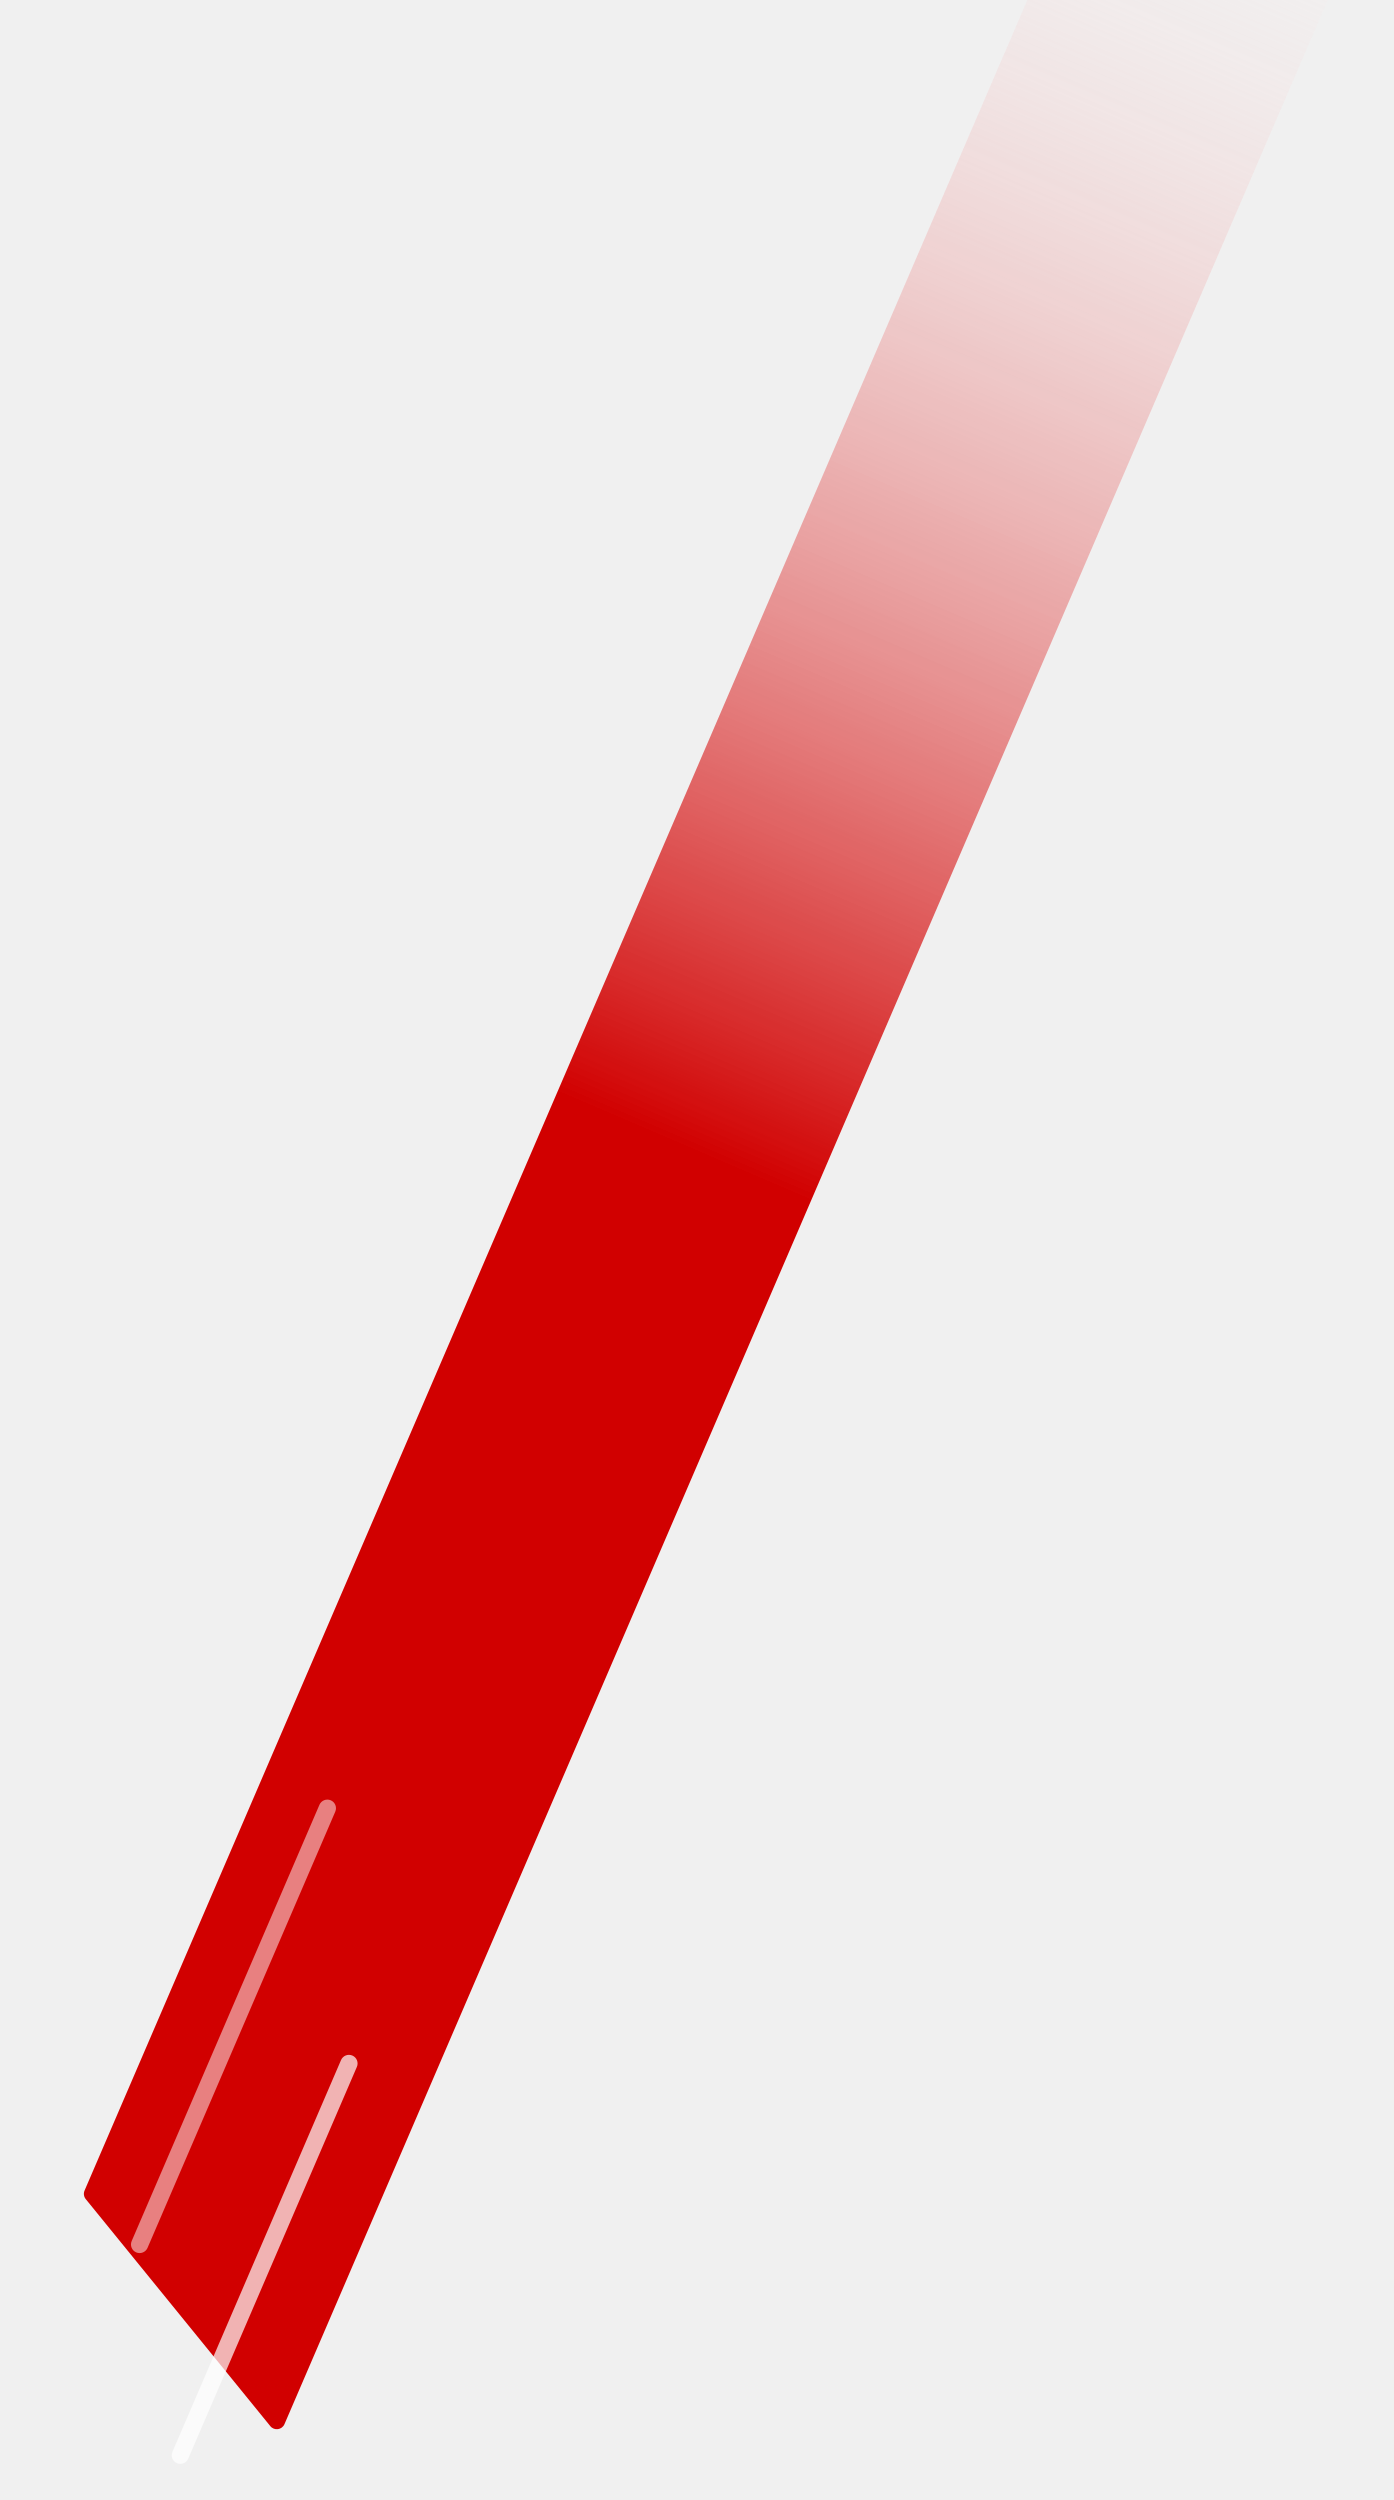
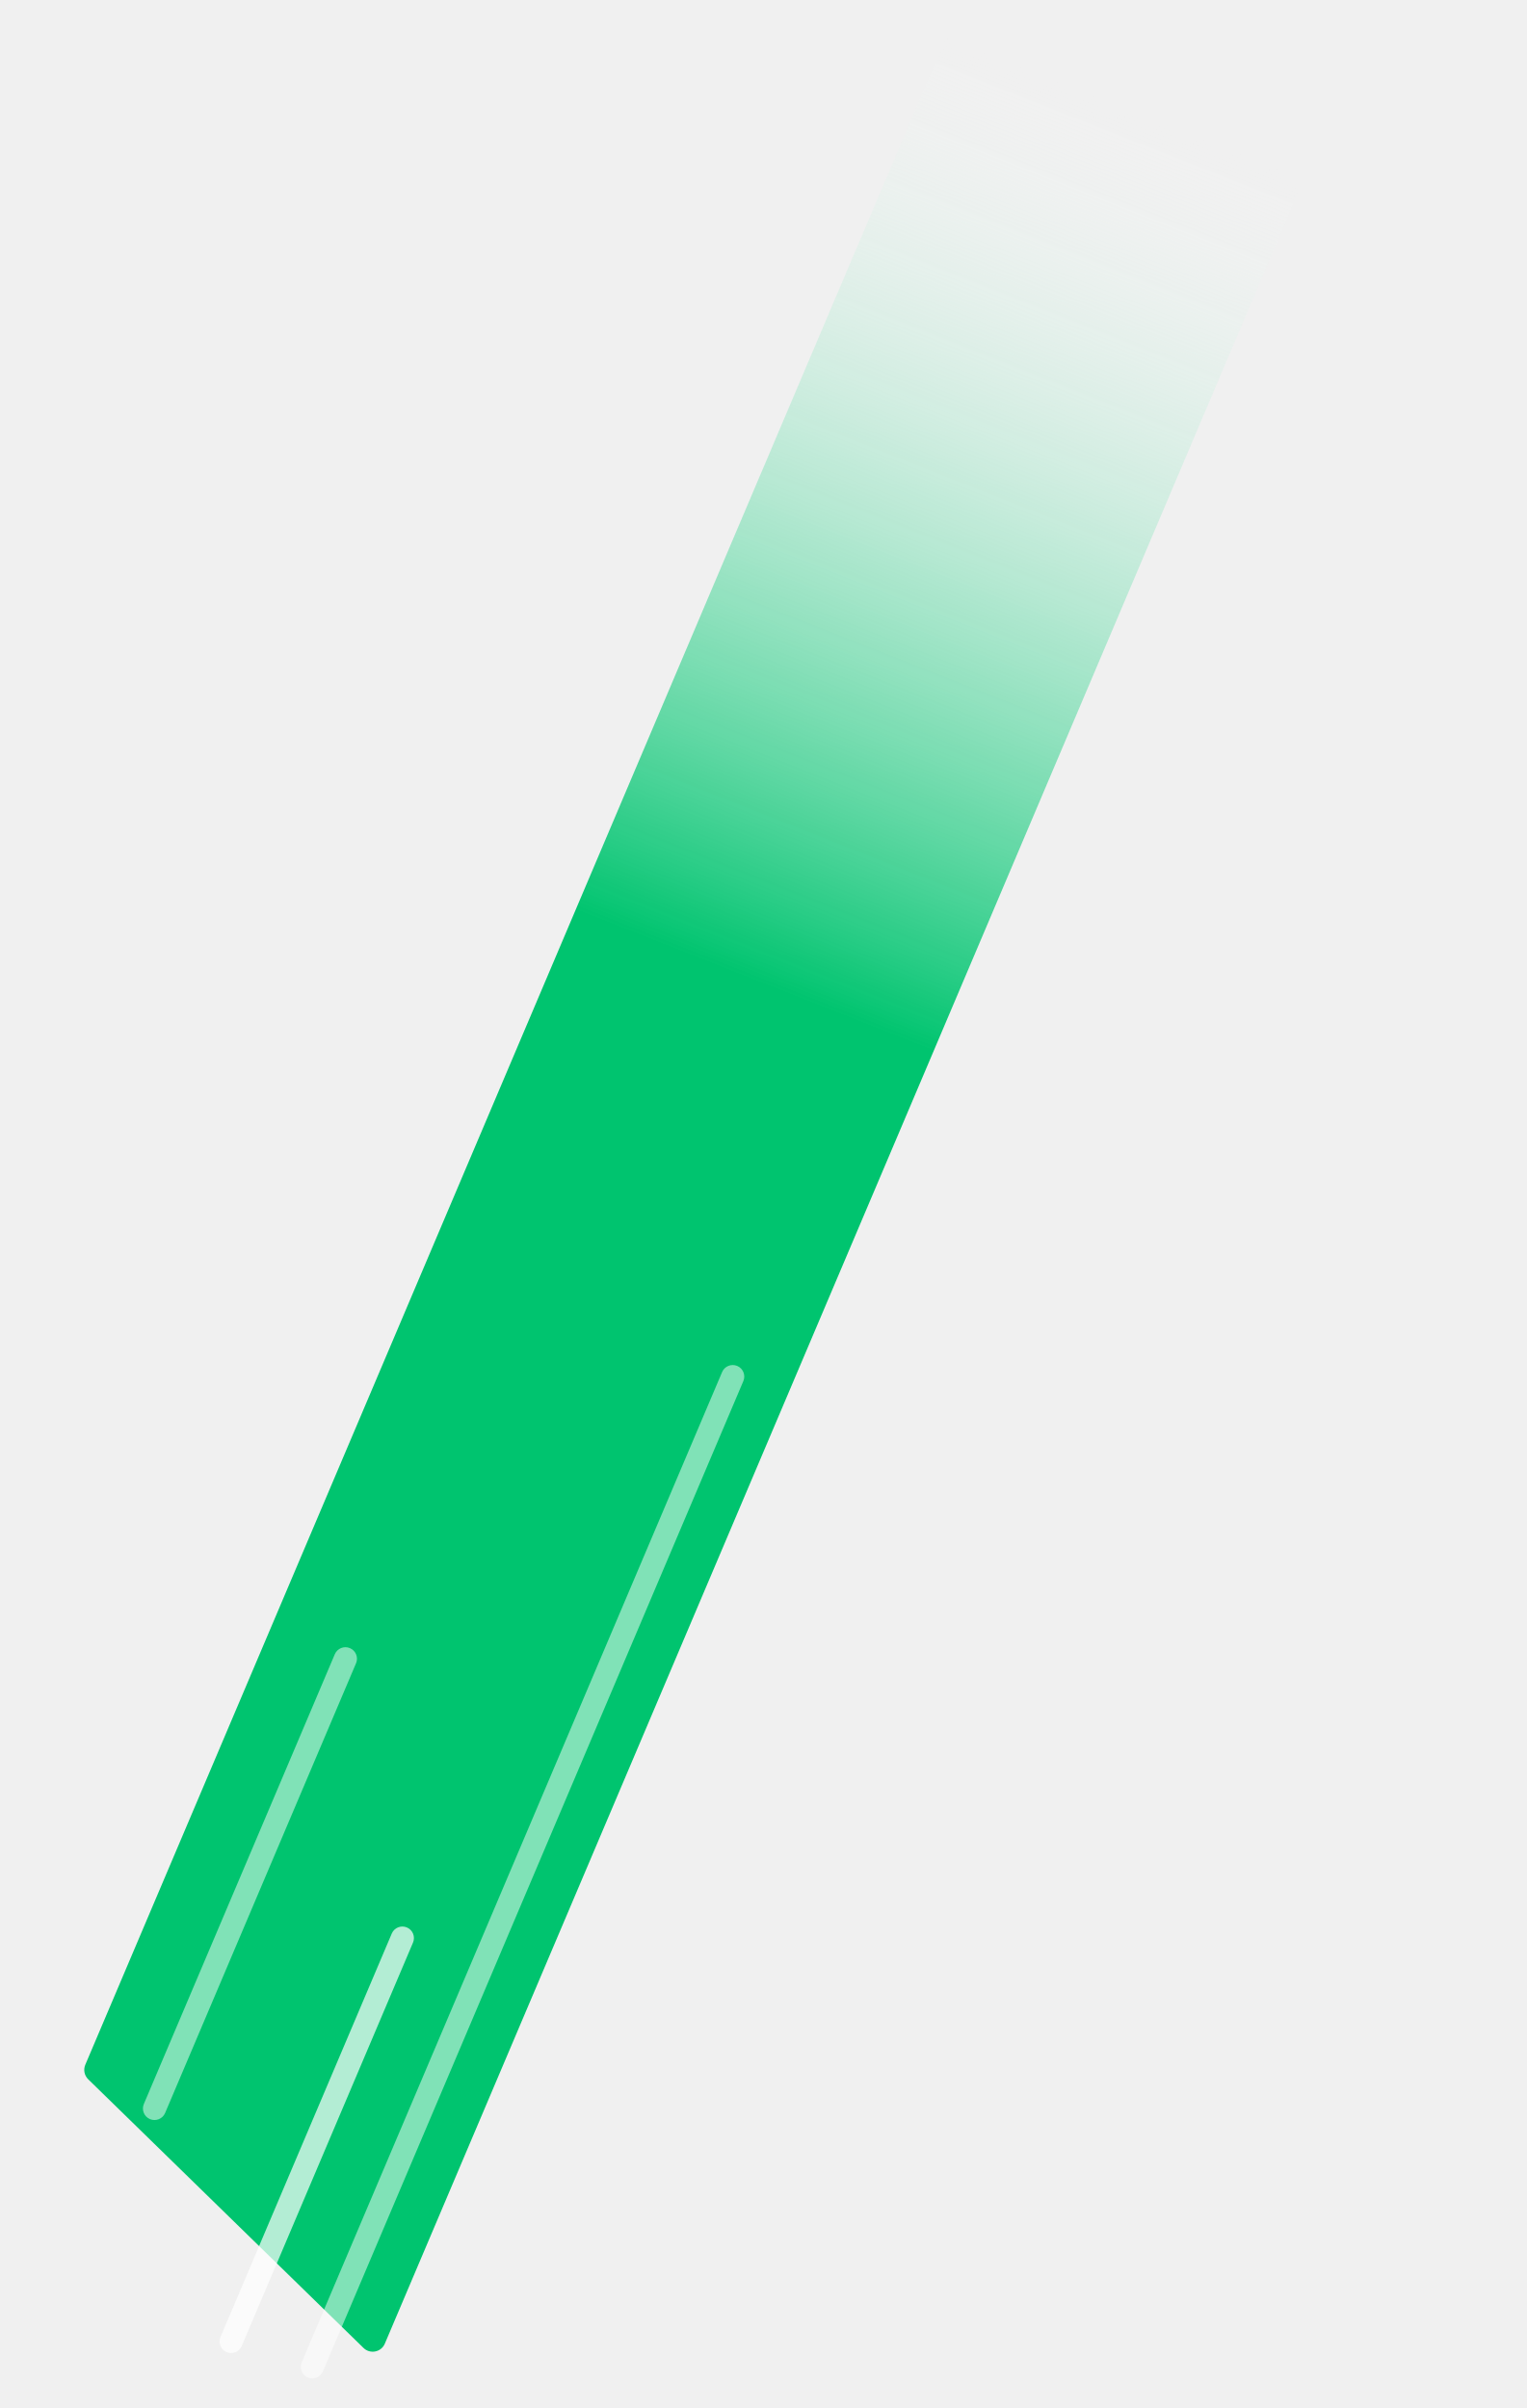
- <svg xmlns="http://www.w3.org/2000/svg" width="334" height="599" viewBox="0 0 334 599" fill="none">
-   <path d="M319.148 -5.043C319.618 -4.465 319.728 -3.674 319.433 -2.991L68.156 580.831C67.562 582.211 65.715 582.468 64.767 581.302L20.546 526.907C20.076 526.33 19.967 525.539 20.261 524.855L271.538 -58.967C272.132 -60.347 273.979 -60.603 274.927 -59.438L319.148 -5.043Z" fill="url(#paint0_linear_2821_340)" />
-   <rect x="86.324" y="493.327" width="106.326" height="4.133" rx="2.066" transform="rotate(113.287 86.3242 493.327)" fill="white" fill-opacity="0.7" />
-   <rect x="81.15" y="432.17" width="117.925" height="4.133" rx="2.066" transform="rotate(113.287 81.1504 432.17)" fill="white" fill-opacity="0.5" />
+ <svg xmlns="http://www.w3.org/2000/svg" width="232" height="366" viewBox="0 0 232 366" fill="none">
+   <g clip-path="url(#clip0_25_12)">
+     <path d="M221.308 -30.64C221.898 -30.065 222.074 -29.186 221.752 -28.428L58.477 356.223C57.928 357.519 56.247 357.856 55.239 356.873L13.406 316.041C12.816 315.465 12.64 314.587 12.962 313.828L176.237 -70.823C176.787 -72.119 178.467 -72.456 179.475 -71.473L221.308 -30.64Z" fill="url(#paint0_linear_25_12)" />
+     <path d="M49.071 360.43L112.961 209.915C113.339 209.024 112.923 207.994 112.032 207.616C111.14 207.237 110.11 207.653 109.732 208.545L45.842 359.06C45.464 359.951 45.88 360.981 46.771 361.359C47.663 361.738 48.693 361.322 49.071 360.43Z" fill="white" fill-opacity="0.5" />
+     <path d="M36.733 356.578L62.762 295.258C63.14 294.367 62.724 293.337 61.833 292.959C60.941 292.58 59.911 292.996 59.533 293.888L33.504 355.208C33.126 356.099 33.542 357.129 34.434 357.508C35.325 357.886 36.355 357.47 36.733 356.578Z" fill="white" fill-opacity="0.7" />
+     <path d="M25.088 321.164L54.106 252.802C54.484 251.911 54.068 250.881 53.177 250.503C52.285 250.124 51.255 250.54 50.877 251.432L21.859 319.793C21.481 320.685 21.897 321.715 22.788 322.093C23.68 322.472 24.709 322.056 25.088 321.164Z" fill="white" fill-opacity="0.5" />
+   </g>
  <defs>
-     <linearGradient id="paint0_linear_2821_340" x1="303.212" y1="-48.93" x2="115.251" y2="388.979" gradientUnits="userSpaceOnUse">
+     <linearGradient id="paint0_linear_25_12" x1="168" y1="14.5" x2="114.814" y2="149.239" gradientUnits="userSpaceOnUse">
      <stop stop-color="white" stop-opacity="0" />
-       <stop offset="0.74" stop-color="#D10000" />
+       <stop offset="1" stop-color="#00C46F" />
    </linearGradient>
+     <clipPath id="clip0_25_12">
+       <rect width="232" height="366" fill="white" />
+     </clipPath>
  </defs>
</svg>
